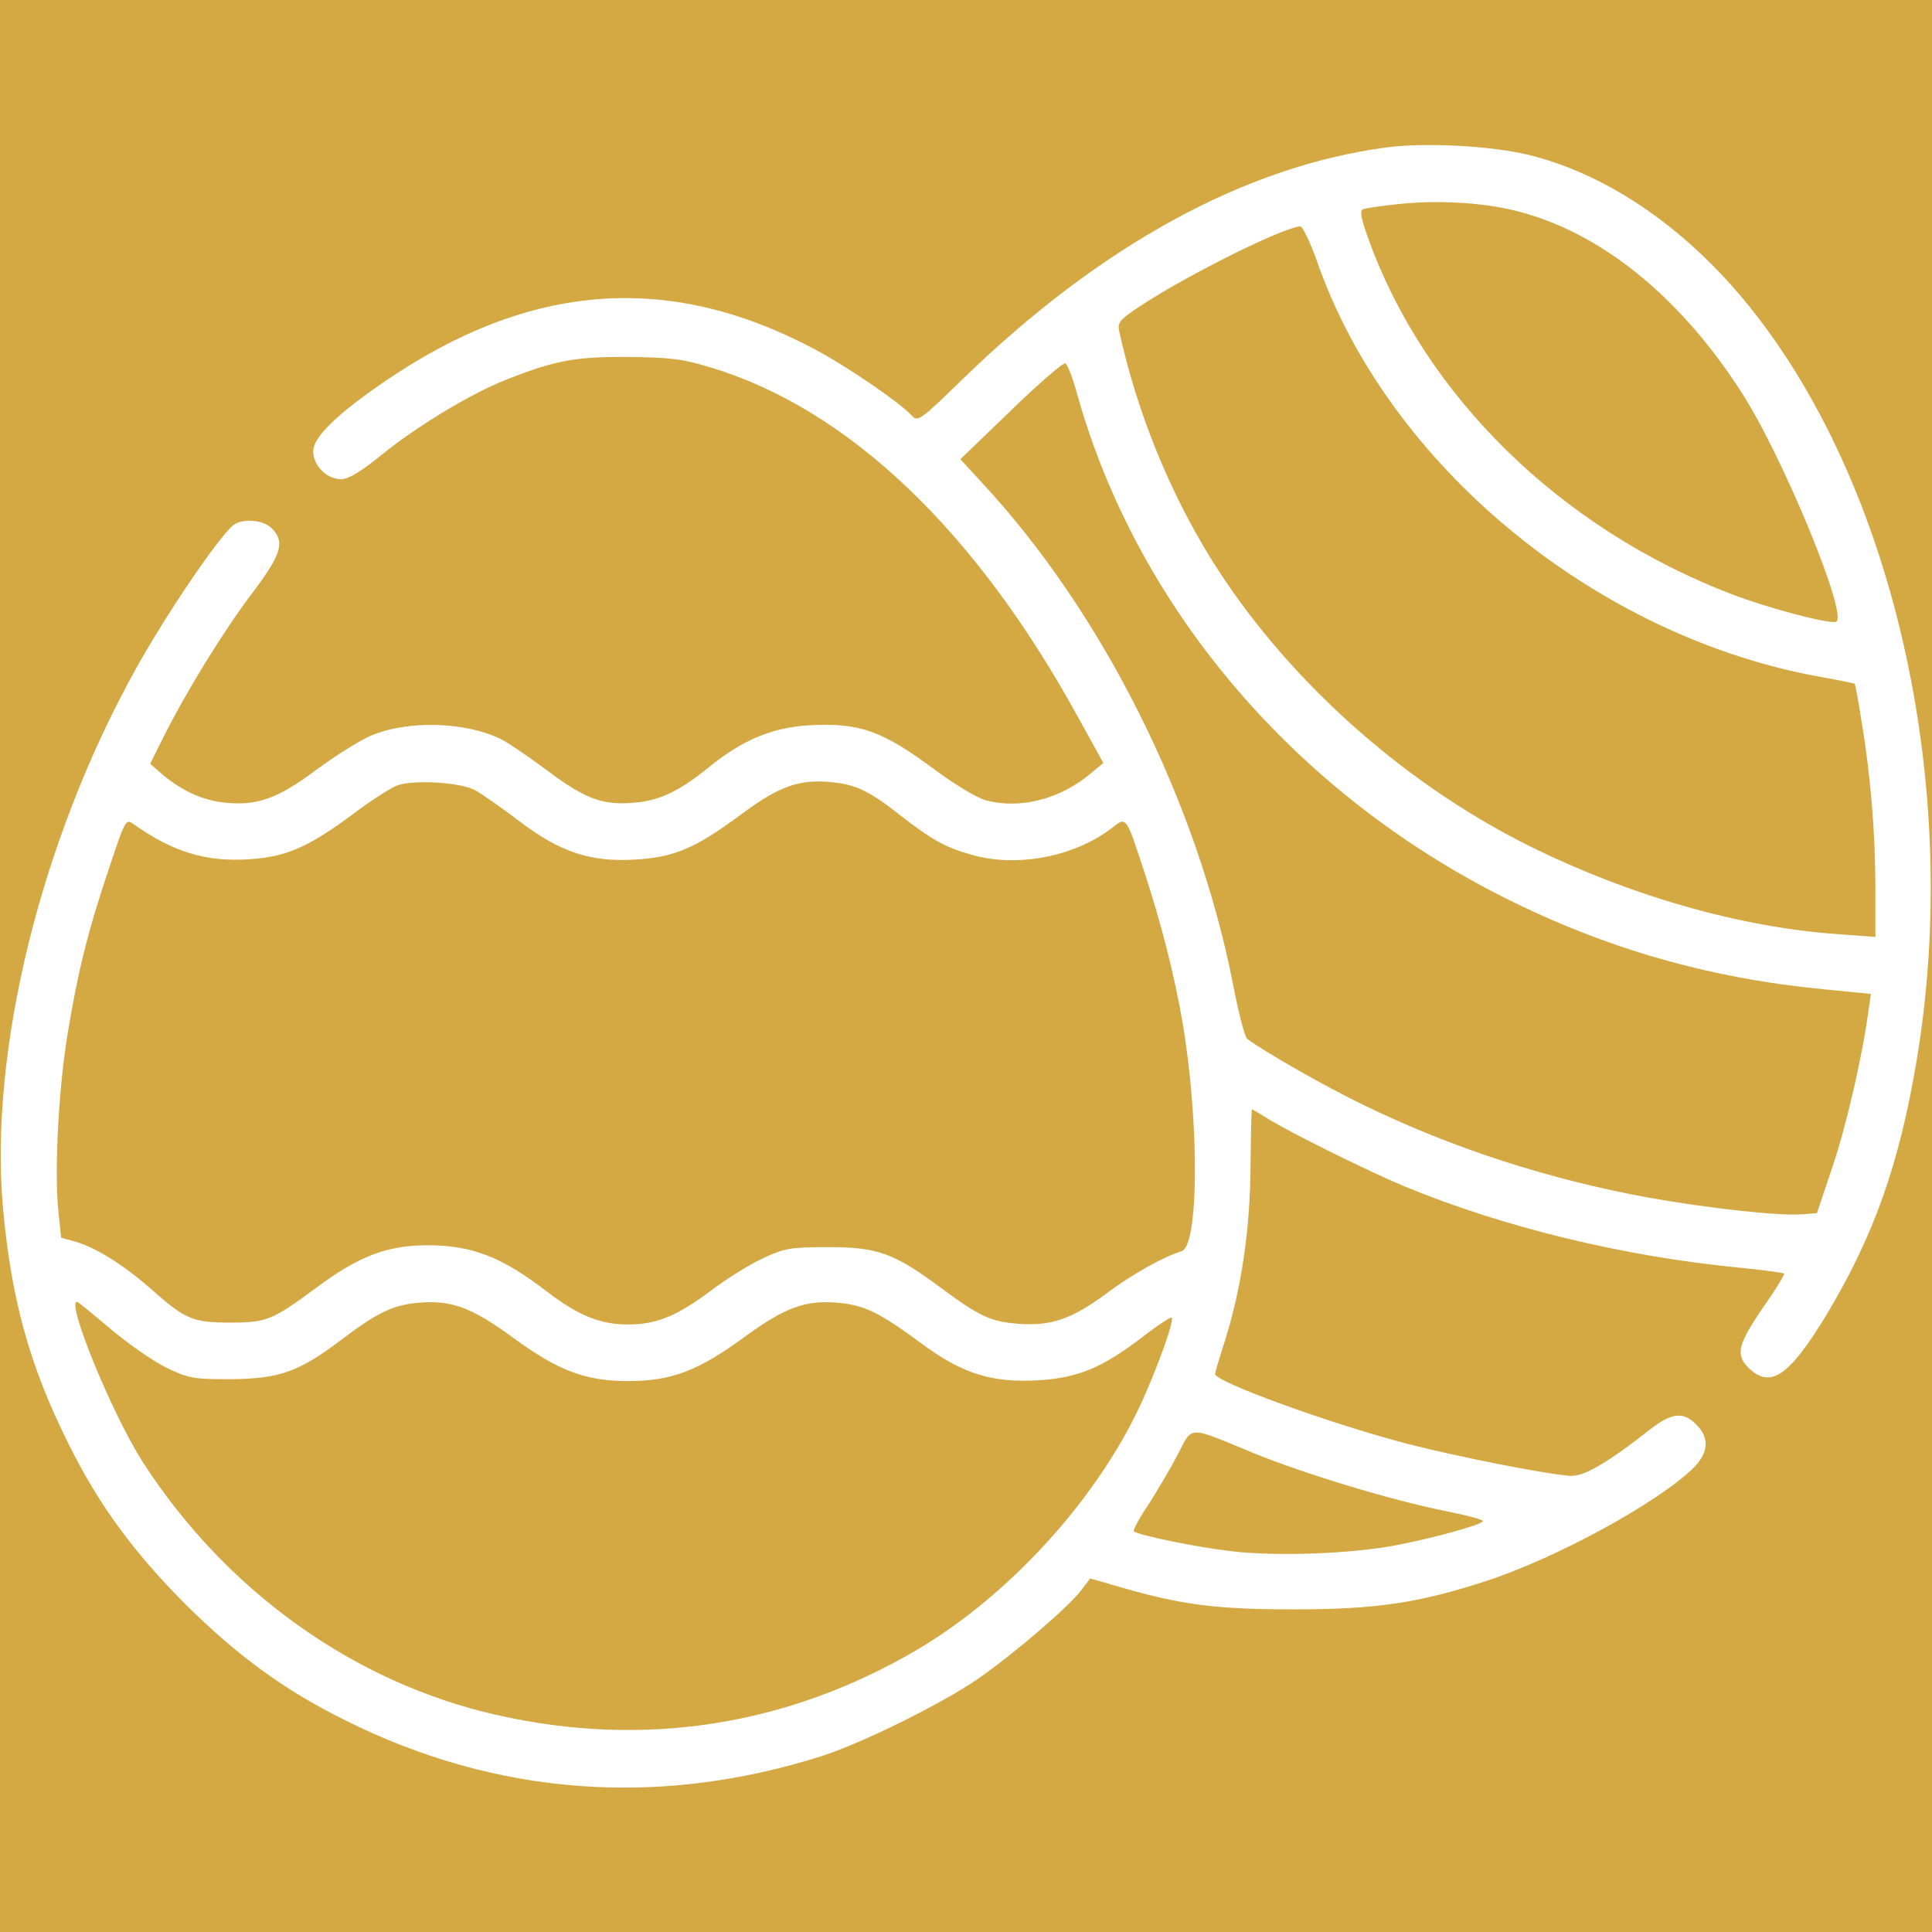
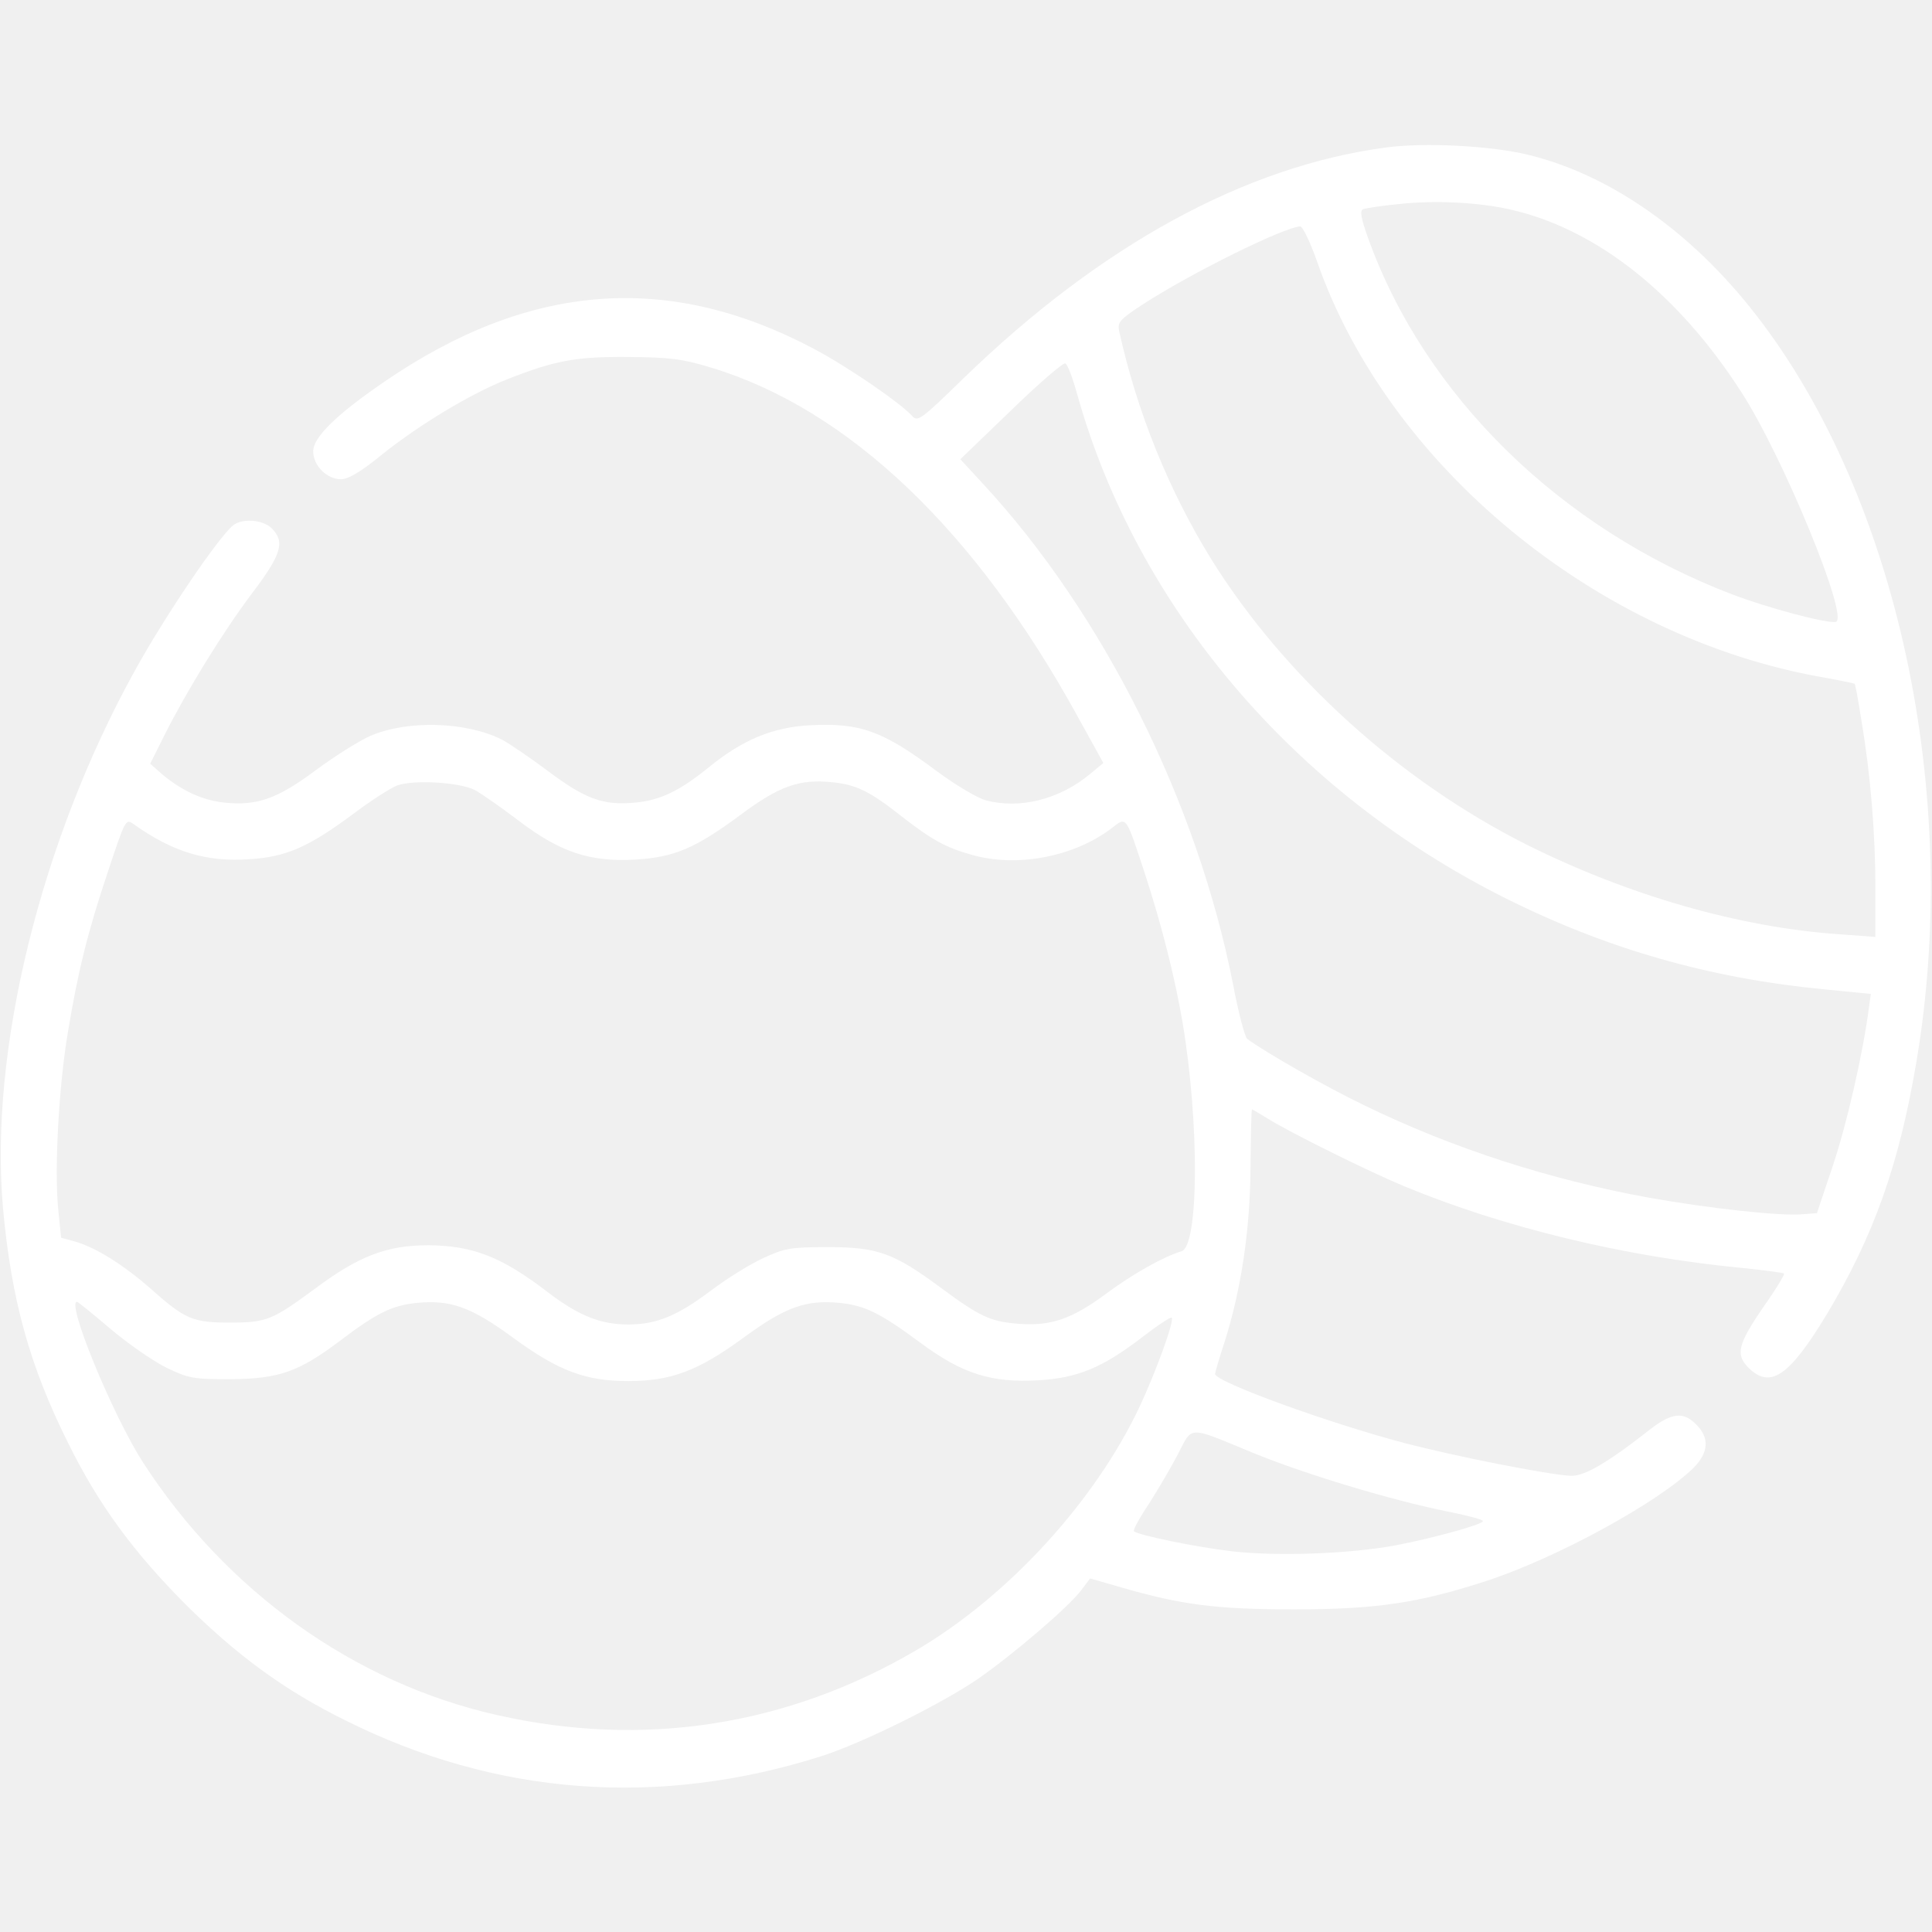
<svg xmlns="http://www.w3.org/2000/svg" version="1.0" width="512pt" height="512pt" viewBox="0 0 512 512" preserveAspectRatio="xMidYMid meet">
-   <rect x="0" y="0" width="512" height="512" fill="#D4A843" />
  <g transform="translate(0,512) scale(0.1,-0.1)" fill="#ffffff" stroke="none">
    <path d="M3672 4729 c-373 -50 -755 -259 -1118 -611 -116 -113 -122 -117 -138 -99 -31 34 -171 130 -258 176 -386 205 -755 177 -1140 -87 -127 -87 -188 -147 -188 -184 0 -38 36 -74 74 -74 19 0 53 20 109 66 96 77 235 161 329 198 129 51 184 61 323 60 111 -1 143 -5 219 -28 364 -110 701 -431 972 -925 l68 -123 -35 -29 c-80 -67 -186 -94 -276 -70 -23 6 -81 41 -130 77 -143 107 -203 129 -336 122 -99 -5 -180 -39 -268 -111 -78 -63 -129 -88 -196 -94 -84 -8 -131 9 -230 83 -48 36 -104 74 -123 84 -95 48 -251 52 -348 10 -30 -13 -95 -54 -145 -91 -102 -76 -156 -95 -242 -86 -58 6 -112 31 -164 74 l-33 29 37 74 c58 116 156 276 234 379 77 102 87 135 51 171 -23 23 -78 27 -102 8 -41 -34 -181 -241 -261 -386 -250 -452 -386 -1008 -349 -1424 22 -243 71 -419 173 -623 80 -162 172 -287 309 -425 138 -137 263 -229 425 -309 400 -200 830 -232 1262 -95 109 35 319 139 415 205 96 67 238 189 272 233 l25 33 83 -24 c160 -46 250 -58 458 -58 217 0 331 17 511 76 186 61 453 207 547 299 40 40 43 80 7 115 -34 35 -65 31 -122 -13 -112 -88 -176 -126 -212 -123 -64 4 -306 52 -436 86 -202 53 -505 163 -505 184 0 3 11 41 25 84 44 138 68 297 69 464 1 84 2 153 4 153 1 0 20 -11 41 -24 57 -36 269 -141 363 -180 264 -109 581 -186 893 -216 60 -6 111 -13 113 -15 2 -2 -21 -41 -53 -86 -70 -102 -76 -128 -42 -163 58 -58 108 -24 207 139 126 210 193 399 239 673 119 706 -50 1494 -425 1977 -171 221 -387 372 -605 425 -100 24 -275 33 -377 19z m338 -166 c224 -53 438 -223 604 -481 111 -171 288 -602 251 -610 -23 -5 -181 37 -275 73 -455 174 -814 526 -964 943 -20 56 -23 74 -13 78 7 2 49 9 92 13 98 11 218 5 305 -16z m-520 -135 c189 -543 742 -998 1341 -1103 45 -8 83 -16 84 -17 2 -2 10 -46 18 -98 24 -141 37 -299 37 -444 l0 -129 -94 7 c-266 18 -560 103 -829 237 -337 169 -644 447 -837 757 -113 183 -197 391 -244 604 -5 24 1 31 62 71 126 82 374 205 418 207 6 0 26 -41 44 -92z m-635 -354 c158 -563 574 -1053 1132 -1333 271 -136 545 -214 849 -243 l122 -12 -5 -35 c-16 -125 -60 -314 -96 -421 l-42 -125 -40 -3 c-58 -5 -249 16 -405 44 -264 48 -521 131 -755 245 -98 47 -260 139 -310 176 -6 5 -23 69 -37 143 -95 485 -345 985 -664 1329 l-59 64 134 129 c73 71 138 127 144 125 6 -2 20 -39 32 -83z m-1596 -1048 c18 -10 71 -47 117 -82 108 -82 188 -109 307 -102 104 6 160 30 280 119 102 76 156 95 242 86 63 -6 100 -24 180 -87 83 -65 121 -86 189 -105 120 -35 273 -6 373 71 39 30 36 34 87 -121 45 -138 79 -273 100 -395 45 -268 43 -593 -3 -606 -49 -15 -129 -60 -199 -112 -92 -68 -147 -87 -235 -80 -74 6 -102 20 -206 97 -122 90 -165 106 -296 106 -100 0 -116 -3 -172 -29 -35 -16 -98 -55 -140 -87 -88 -66 -143 -89 -218 -89 -74 0 -131 23 -214 86 -122 94 -199 123 -316 124 -110 0 -185 -29 -300 -115 -113 -83 -128 -90 -225 -90 -99 0 -119 8 -212 91 -72 63 -146 109 -200 124 l-36 10 -8 78 c-10 108 2 325 26 467 27 162 52 264 107 428 45 135 46 138 67 123 104 -74 193 -101 307 -93 97 6 156 32 271 117 50 38 105 73 122 79 45 15 165 8 205 -13z m-967 -1427 c46 -39 112 -85 148 -103 60 -29 72 -31 170 -31 129 1 181 19 290 101 99 75 138 94 203 101 91 9 145 -10 258 -93 119 -87 191 -114 304 -114 113 0 185 27 304 114 113 83 167 102 258 93 66 -7 106 -27 213 -106 109 -81 187 -106 310 -99 106 6 171 33 278 115 40 31 75 54 77 51 8 -7 -40 -139 -84 -234 -119 -253 -350 -505 -594 -648 -342 -200 -722 -259 -1110 -171 -378 85 -718 328 -939 671 -80 125 -203 424 -174 424 3 0 42 -32 88 -71z m3028 -329 c134 -55 367 -126 518 -156 50 -10 92 -21 92 -25 0 -9 -131 -45 -230 -64 -121 -23 -316 -30 -436 -16 -95 11 -249 43 -259 53 -3 3 15 36 40 73 24 38 59 97 77 132 39 75 24 75 198 3z" />
  </g>
</svg>
